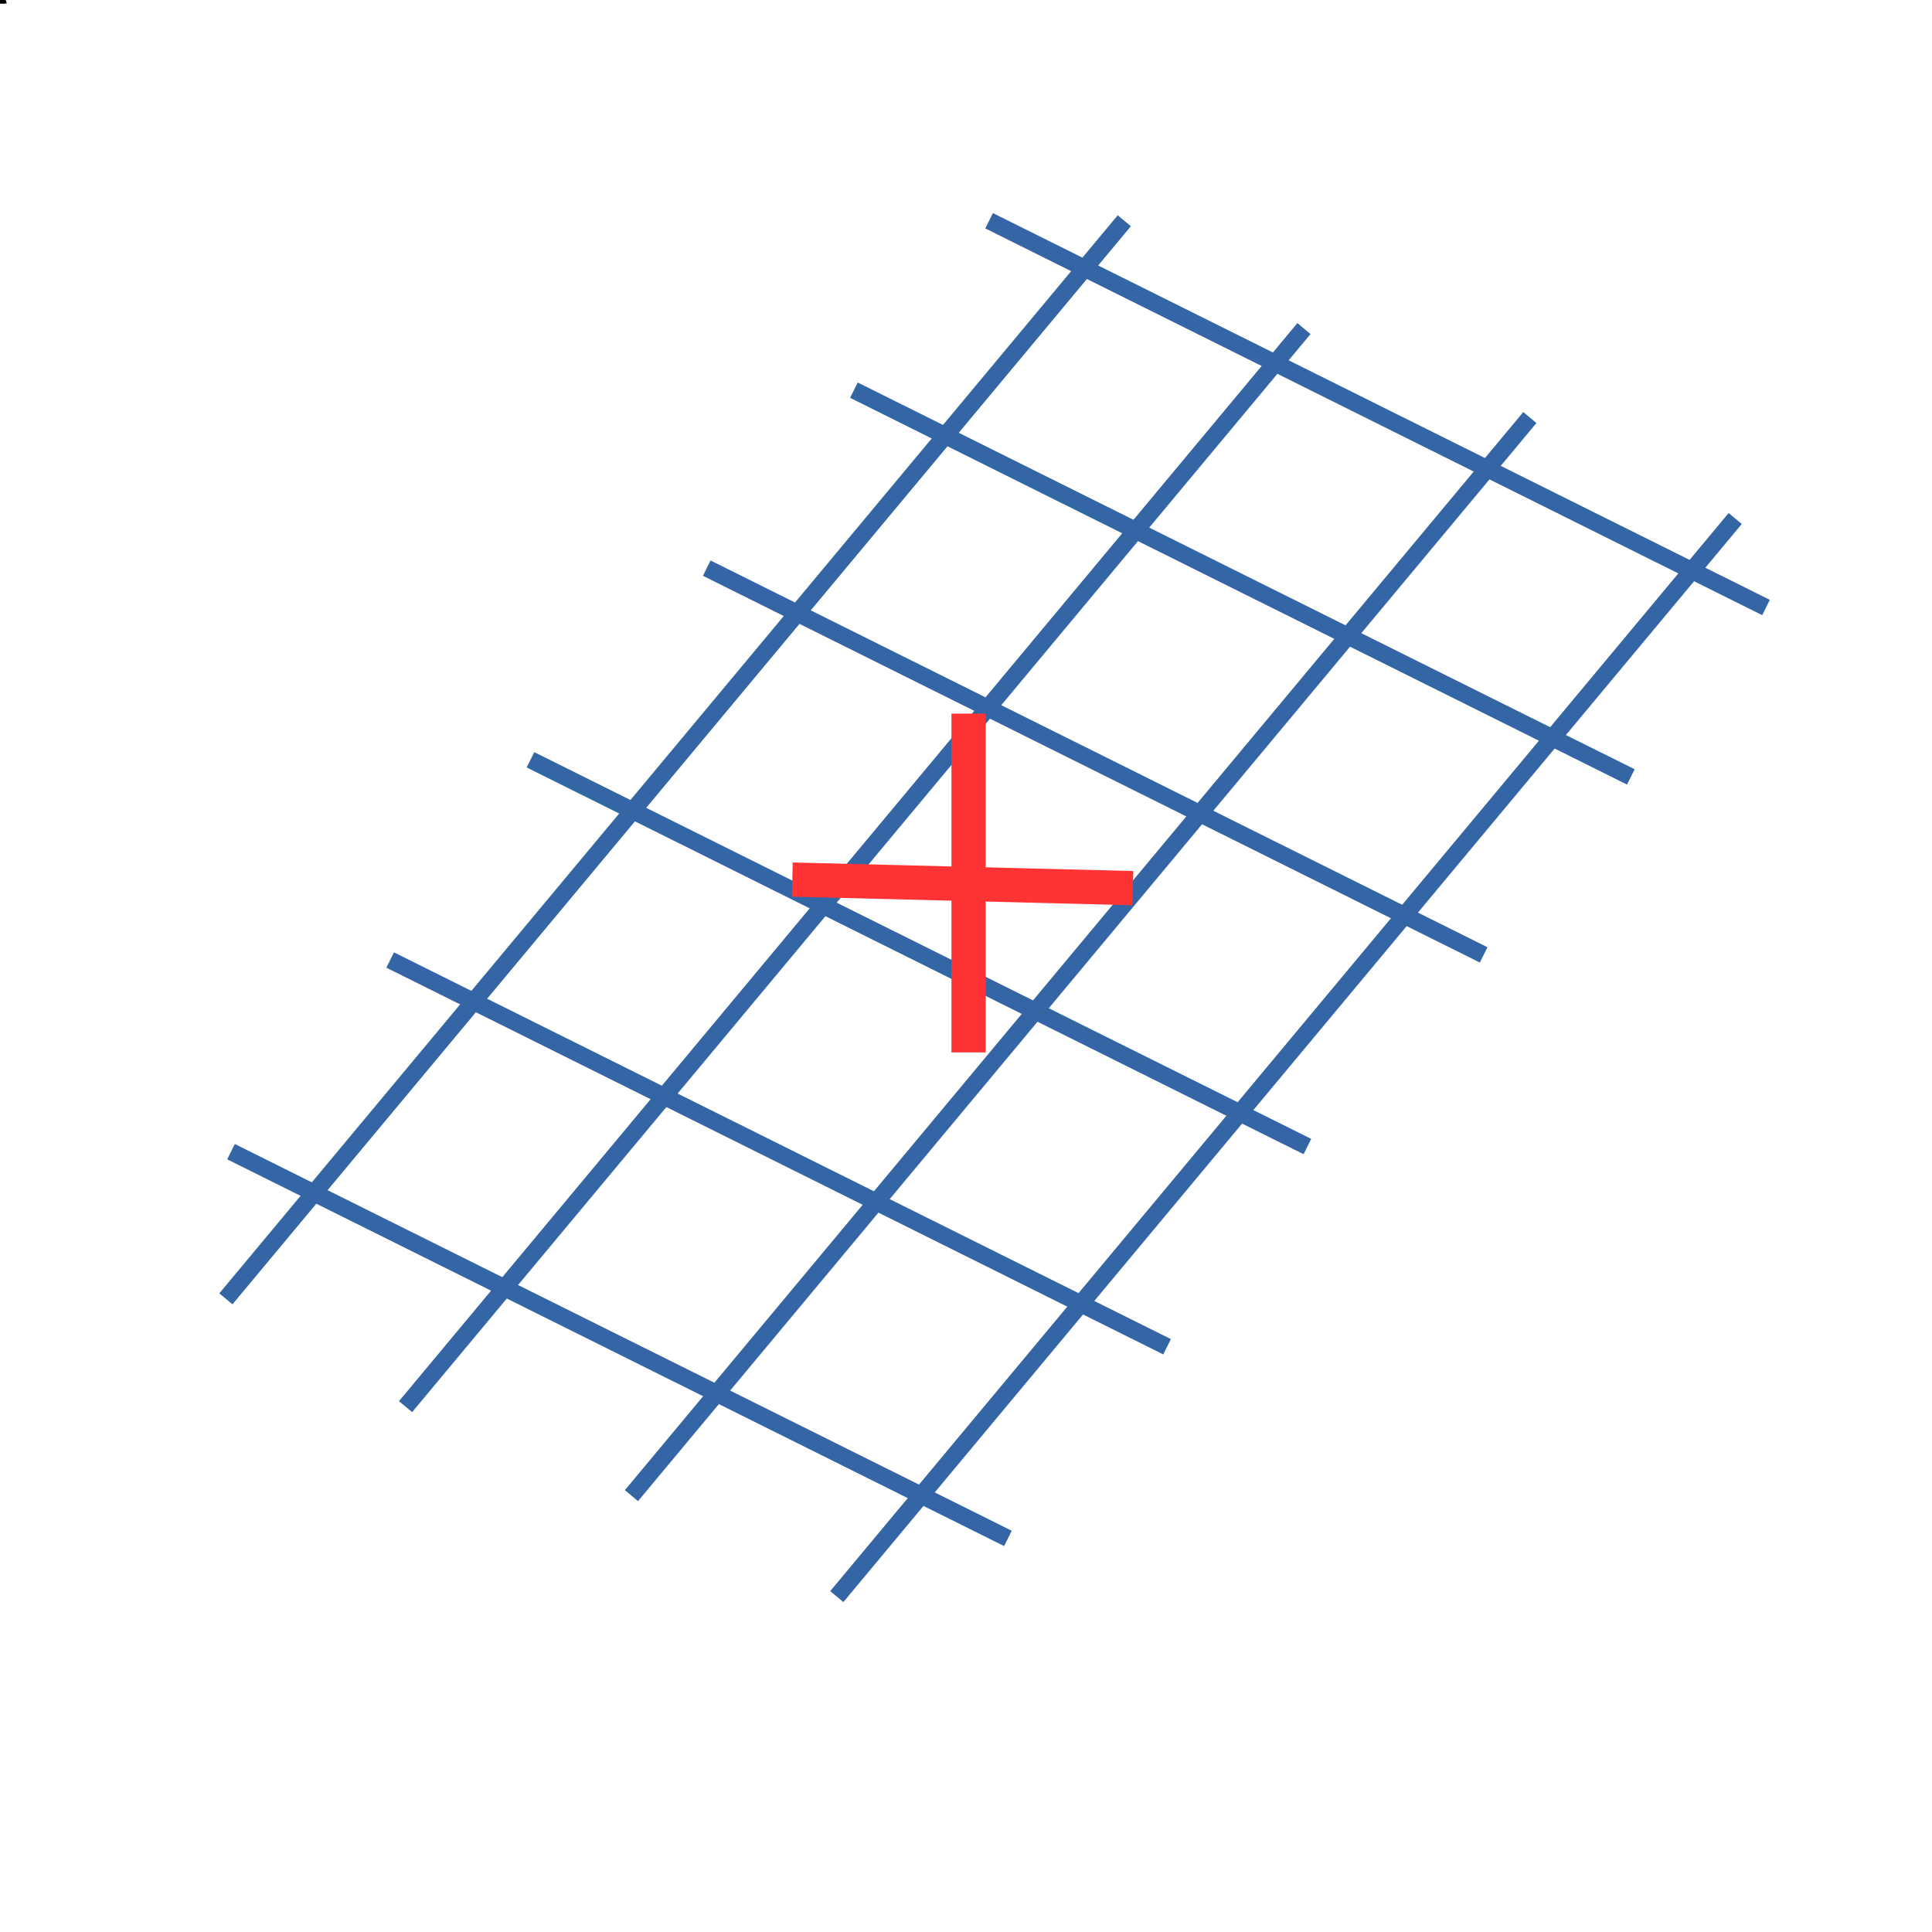
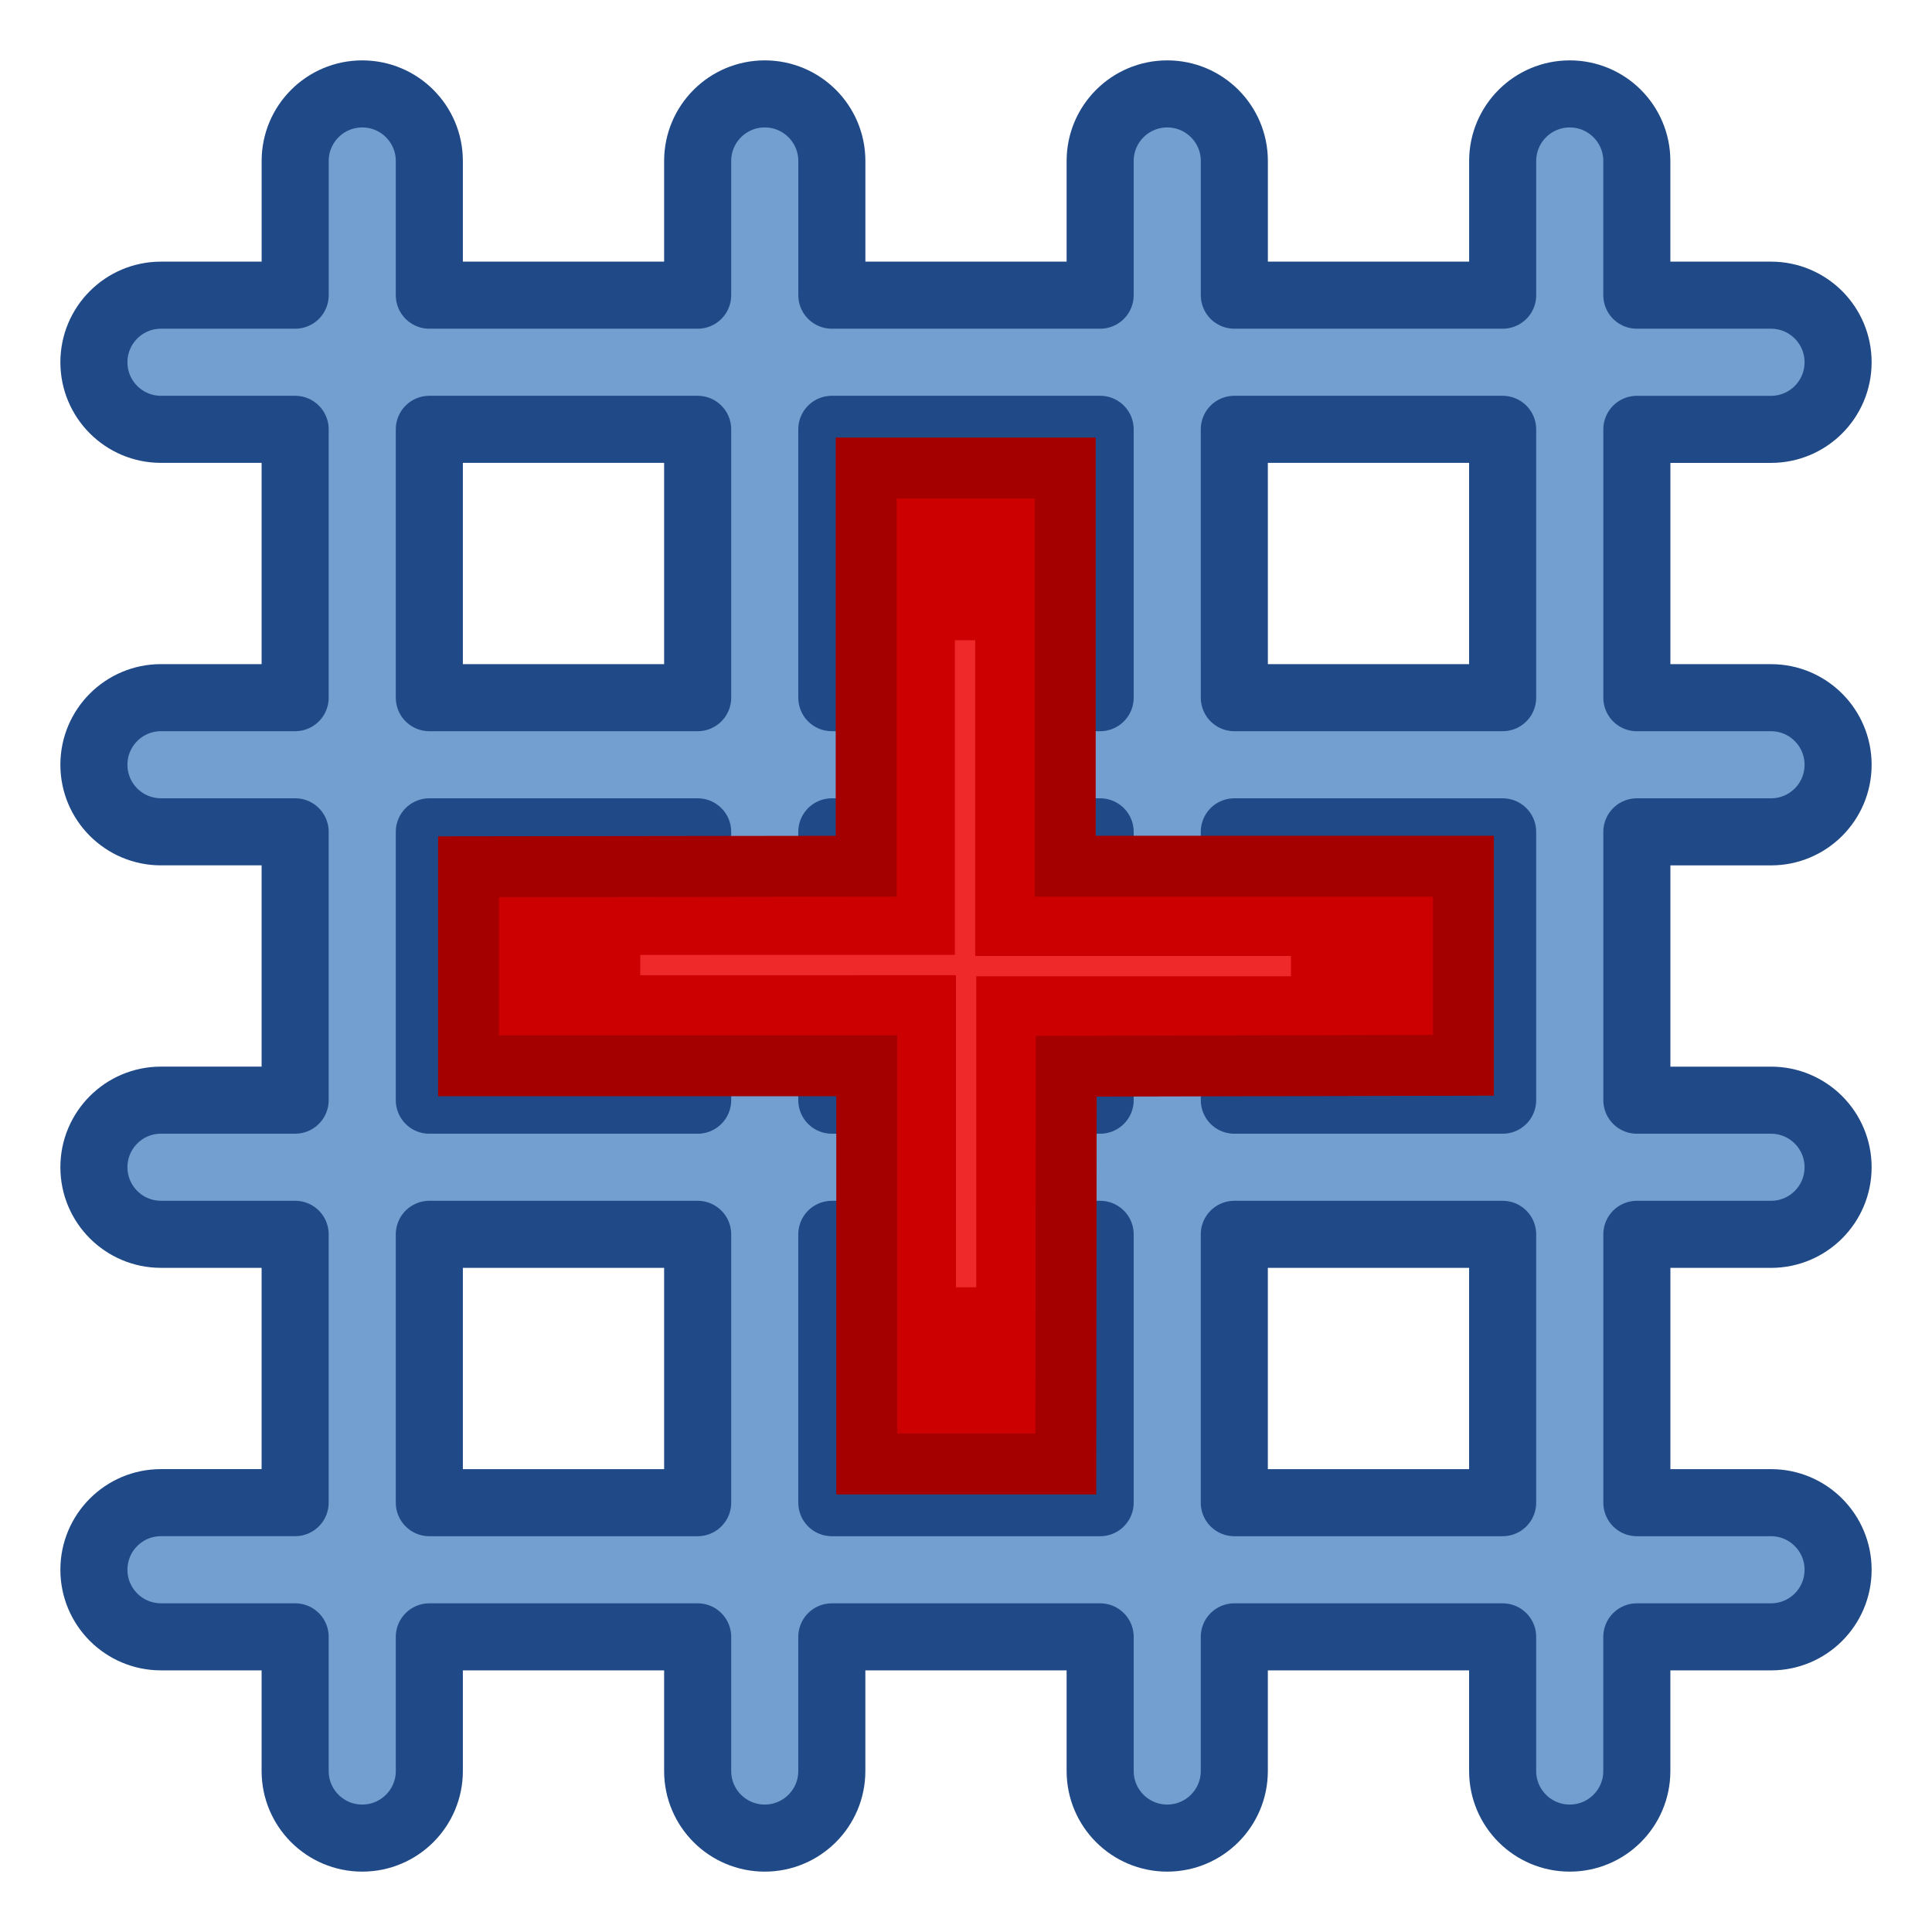
- <svg xmlns="http://www.w3.org/2000/svg" xmlns:ns1="http://xml.openoffice.org/svg/export" version="1.2" baseProfile="tiny" width="11.29mm" height="11.29mm" viewBox="0 0 1129 1129" preserveAspectRatio="xMidYMid" fill-rule="evenodd" clip-path="url(#presentation_clip_path)" stroke-width="28.222" stroke-linejoin="round" xml:space="preserve">
-   <defs class="ClipPathGroup">
-     <clipPath id="presentation_clip_path" clipPathUnits="userSpaceOnUse">
-       <rect x="0" y="0" width="1129" height="1129" />
-     </clipPath>
-   </defs>
-   <defs class="TextShapeIndex">
-     <g ns1:slide="id1" ns1:id-list="id3 id4 id5 id6 id7 id8 id9 id10 id11 id12 id13 id14 id15 id16 id17 id18 id19 id20 id21 id22 id23 id24 id25 id26 id27 id28 id29 id30 id31 id32 id33 id34 id35 id36 id37 id38 id39" />
-   </defs>
-   <defs class="EmbeddedBulletChars">
-     <g id="bullet-char-template(57356)" transform="scale(0.0004882812,-0.0004882812)">
-       <path d="M 580,1141 L 1163,571 580,0 -4,571 580,1141 Z" />
-     </g>
-     <g id="bullet-char-template(57354)" transform="scale(0.0004882812,-0.0004882812)">
-       <path d="M 8,1128 L 1137,1128 1137,0 8,0 8,1128 Z" />
-     </g>
-     <g id="bullet-char-template(10146)" transform="scale(0.0004882812,-0.0004882812)">
-       <path d="M 174,0 L 602,739 174,1481 1456,739 174,0 Z M 1358,739 L 309,1346 659,739 1358,739 Z" />
-     </g>
-     <g id="bullet-char-template(10132)" transform="scale(0.0004882812,-0.0004882812)">
-       <path d="M 2015,739 L 1276,0 717,0 1260,543 174,543 174,936 1260,936 717,1481 1274,1481 2015,739 Z" />
-     </g>
-     <g id="bullet-char-template(10007)" transform="scale(0.0004882812,-0.0004882812)">
-       <path d="M 0,-2 C -7,14 -16,27 -25,37 L 356,567 C 262,823 215,952 215,954 215,979 228,992 255,992 264,992 276,990 289,987 310,991 331,999 354,1012 L 381,999 492,748 772,1049 836,1024 860,1049 C 881,1039 901,1025 922,1006 886,937 835,863 770,784 769,783 710,716 594,584 L 774,223 C 774,196 753,168 711,139 L 727,119 C 717,90 699,76 672,76 641,76 570,178 457,381 L 164,-76 C 142,-110 111,-127 72,-127 30,-127 9,-110 8,-76 1,-67 -2,-52 -2,-32 -2,-23 -1,-13 0,-2 Z" />
-     </g>
-     <g id="bullet-char-template(10004)" transform="scale(0.0004882812,-0.0004882812)">
-       <path d="M 285,-33 C 182,-33 111,30 74,156 52,228 41,333 41,471 41,549 55,616 82,672 116,743 169,778 240,778 293,778 328,747 346,684 L 369,508 C 377,444 397,411 428,410 L 1163,1116 C 1174,1127 1196,1133 1229,1133 1271,1133 1292,1118 1292,1087 L 1292,965 C 1292,929 1282,901 1262,881 L 442,47 C 390,-6 338,-33 285,-33 Z" />
-     </g>
-     <g id="bullet-char-template(9679)" transform="scale(0.0004882812,-0.0004882812)">
-       <path d="M 813,0 C 632,0 489,54 383,161 276,268 223,411 223,592 223,773 276,916 383,1023 489,1130 632,1184 813,1184 992,1184 1136,1130 1245,1023 1353,916 1407,772 1407,592 1407,412 1353,268 1245,161 1136,54 992,0 813,0 Z" />
-     </g>
-     <g id="bullet-char-template(8226)" transform="scale(0.0004882812,-0.0004882812)">
-       <path d="M 346,457 C 273,457 209,483 155,535 101,586 74,649 74,723 74,796 101,859 155,911 209,963 273,989 346,989 419,989 480,963 531,910 582,859 608,796 608,723 608,648 583,586 532,535 482,483 420,457 346,457 Z" />
-     </g>
-     <g id="bullet-char-template(8211)" transform="scale(0.0004882812,-0.0004882812)">
-       <path d="M -4,459 L 1135,459 1135,606 -4,606 -4,459 Z" />
-     </g>
-   </defs>
-   <defs class="TextEmbeddedBitmaps" />
-   <g>
-     <g id="id2" class="Master_Slide">
-       <g id="bg-id2" class="Background" />
-       <g id="bo-id2" class="BackgroundObjects" />
+ <svg xmlns="http://www.w3.org/2000/svg" width="64" height="64" viewBox="0 0 64 64" version="1.1" id="svg1">
+   <defs id="defs1" />
+   <g id="g21" style="display:inline;fill:#729fcf">
+     <g id="path21">
+       <path style="display:inline;fill:#729fcf;fill-opacity:1;stroke:#204a87;stroke-width:2.222;stroke-linecap:round;stroke-linejoin:round;stroke-dasharray:none" d="M 12,3.111 A 2.222,2.222 0 0 0 9.778,5.333 V 9.778 H 5.333 A 2.222,2.222 0 0 0 3.111,12 2.222,2.222 0 0 0 5.333,14.222 h 4.444 v 8.889 H 5.333 a 2.222,2.222 0 0 0 -2.222,2.222 2.222,2.222 0 0 0 2.222,2.222 h 4.444 v 8.889 H 5.333 a 2.222,2.222 0 0 0 -2.222,2.222 2.222,2.222 0 0 0 2.222,2.222 h 4.444 v 8.889 H 5.333 A 2.222,2.222 0 0 0 3.111,52 2.222,2.222 0 0 0 5.333,54.222 h 4.444 v 4.444 A 2.222,2.222 0 0 0 12,60.889 2.222,2.222 0 0 0 14.222,58.667 v -4.444 h 8.889 v 4.444 a 2.222,2.222 0 0 0 2.222,2.222 2.222,2.222 0 0 0 2.222,-2.222 v -4.444 h 8.889 v 4.444 a 2.222,2.222 0 0 0 2.222,2.222 2.222,2.222 0 0 0 2.222,-2.222 v -4.444 h 8.889 v 4.444 A 2.222,2.222 0 0 0 52,60.889 2.222,2.222 0 0 0 54.222,58.667 v -4.444 h 4.444 A 2.222,2.222 0 0 0 60.889,52 2.222,2.222 0 0 0 58.667,49.778 h -4.444 v -8.889 h 4.444 a 2.222,2.222 0 0 0 2.222,-2.222 2.222,2.222 0 0 0 -2.222,-2.222 h -4.444 v -8.889 h 4.444 a 2.222,2.222 0 0 0 2.222,-2.222 2.222,2.222 0 0 0 -2.222,-2.222 h -4.444 v -8.889 h 4.444 A 2.222,2.222 0 0 0 60.889,12 2.222,2.222 0 0 0 58.667,9.778 H 54.222 V 5.333 A 2.222,2.222 0 0 0 52,3.111 2.222,2.222 0 0 0 49.778,5.333 V 9.778 H 40.889 V 5.333 A 2.222,2.222 0 0 0 38.667,3.111 2.222,2.222 0 0 0 36.444,5.333 V 9.778 H 27.556 V 5.333 A 2.222,2.222 0 0 0 25.333,3.111 2.222,2.222 0 0 0 23.111,5.333 V 9.778 H 14.222 V 5.333 A 2.222,2.222 0 0 0 12,3.111 Z m 2.222,11.111 h 8.889 v 8.889 h -8.889 z m 13.333,0 h 8.889 v 8.889 h -8.889 z m 13.333,0 h 8.889 v 8.889 H 40.889 Z M 14.222,27.556 h 8.889 v 8.889 h -8.889 z m 13.333,0 h 8.889 v 8.889 h -8.889 z m 13.333,0 h 8.889 v 8.889 H 40.889 Z M 14.222,40.889 h 8.889 v 8.889 h -8.889 z m 13.333,0 h 8.889 v 8.889 h -8.889 z m 13.333,0 h 8.889 v 8.889 h -8.889 z" id="path23" />
    </g>
  </g>
-   <g class="SlideGroup">
-     <g>
-       <g id="id1" class="Slide" clip-path="url(#presentation_clip_path)">
-         <g class="Page">
-           <g class="com.sun.star.drawing.PolyPolygonShape">
-             <g id="id3">
-               <path fill="rgb(0,0,0)" stroke="none" d="M 1,-1 L 1,0 1,0 0,0 1,-1 Z" />
-             </g>
-           </g>
-           <g class="com.sun.star.drawing.PolyPolygonShape">
-             <g id="id4">
-               <path fill="rgb(0,0,0)" stroke="none" d="M 0,-1 L 1,-1 1,0 0,0 0,-1 Z" />
-             </g>
-           </g>
-           <g class="com.sun.star.drawing.PolyPolygonShape">
-             <g id="id5">
-               <path fill="rgb(0,0,0)" stroke="none" d="M 0,0 L 0,0 0,-1 1,0 0,0 Z M 1,0 L 0,-1 0,0 1,0 Z" />
-             </g>
-           </g>
-           <g class="com.sun.star.drawing.PolyPolygonShape">
-             <g id="id6">
-               <path fill="rgb(0,0,0)" stroke="none" d="M 2,0 L 1,0 1,0 1,0 0,0 0,0 1,0 1,-1 1,-1 2,0 Z" />
-             </g>
-           </g>
-           <g class="com.sun.star.drawing.PolyPolygonShape">
-             <g id="id7">
-               <path fill="rgb(0,0,0)" stroke="none" d="M 0,0 L 0,-1 0,-1 0,-1 0,-1 0,-1 0,-1 0,-1 0,-1 0,-1 0,-1 0,-1 0,-1 0,-1 0,-1 0,-1 0,-1 0,-1 0,-1 0,-1 0,0 Z" />
-             </g>
-           </g>
-           <g class="com.sun.star.drawing.PolyPolygonShape">
-             <g id="id8">
-               <path fill="rgb(0,0,0)" stroke="none" d="M 0,0 L 0,0 0,0 0,-1 0,-1 0,-1 0,0 0,0 1,-1 1,-1 1,-1 1,-1 1,-1 0,0 Z" />
-             </g>
-           </g>
-           <g class="com.sun.star.drawing.ClosedBezierShape">
-             <g id="id9">
-               <path fill="rgb(0,0,0)" stroke="none" d="M 1,0 C 0,0 0,0 0,0 L 0,0 C 0,-1 0,-1 0,-1 L 1,-1 1,-1 1,0 Z" />
-             </g>
-           </g>
-           <g class="com.sun.star.drawing.PolyPolygonShape">
-             <g id="id10">
-               <path fill="rgb(0,0,0)" stroke="none" d="M 0,0 L 0,0 Z" />
-             </g>
-           </g>
-           <g class="com.sun.star.drawing.PolyPolygonShape">
-             <g id="id11">
-               <path fill="rgb(0,0,0)" stroke="none" d="M 0,0 L 1,0 1,0 0,0 Z" />
-             </g>
-           </g>
-           <g class="com.sun.star.drawing.PolyPolygonShape">
-             <g id="id12">
-               <path fill="rgb(0,0,0)" stroke="none" d="M 2,-1 L 2,1 0,1 2,-1 Z" />
-             </g>
-           </g>
-           <g class="com.sun.star.drawing.PolyPolygonShape">
-             <g id="id13">
-               <path fill="rgb(0,0,0)" stroke="none" d="M 0,-1 L 2,-1 2,1 0,1 0,-1 Z" />
-             </g>
-           </g>
-           <g class="com.sun.star.drawing.PolyPolygonShape">
-             <g id="id14">
-               <path fill="rgb(0,0,0)" stroke="none" d="M 0,1 L 0,-1 2,1 0,1 Z M 2,1 L 0,-1 0,1 2,1 Z" />
-             </g>
-           </g>
-           <g class="com.sun.star.drawing.PolyPolygonShape">
-             <g id="id15">
-               <path fill="rgb(0,0,0)" stroke="none" d="M 3,1 L 2,1 0,1 2,1 2,-1 3,1 Z" />
-             </g>
-           </g>
-           <g class="com.sun.star.drawing.PolyPolygonShape">
-             <g id="id16" />
-           </g>
-           <g class="com.sun.star.drawing.PolyPolygonShape">
-             <g id="id17">
-               <path fill="rgb(0,0,0)" stroke="none" d="M 0,1 L 0,-1 0,1 2,-1 0,1 Z" />
-             </g>
-           </g>
-           <g class="com.sun.star.drawing.ClosedBezierShape">
-             <g id="id18">
-               <path fill="rgb(0,0,0)" stroke="none" d="M 2,1 C 0,1 0,1 0,1 0,-1 0,-1 0,-1 L 2,-1 2,1 Z" />
-             </g>
-           </g>
-           <g class="com.sun.star.drawing.PolyPolygonShape">
-             <g id="id19">
-               <path fill="rgb(0,0,0)" stroke="none" d="M 0,0 L 0,0 Z" />
-             </g>
-           </g>
-           <g class="com.sun.star.drawing.PolyPolygonShape">
-             <g id="id20" />
-           </g>
-           <g class="com.sun.star.drawing.PolyPolygonShape">
-             <g id="id21">
-               <path fill="rgb(0,0,0)" stroke="none" d="M 3,-1 L 3,2 0,2 3,-1 Z" />
-             </g>
-           </g>
-           <g class="com.sun.star.drawing.PolyPolygonShape">
-             <g id="id22">
-               <path fill="rgb(0,0,0)" stroke="none" d="M 0,-1 L 3,-1 3,2 0,2 0,-1 Z" />
-             </g>
-           </g>
-           <g class="com.sun.star.drawing.PolyPolygonShape">
-             <g id="id23">
-               <path fill="rgb(0,0,0)" stroke="none" d="M 0,2 L 0,-1 3,2 0,2 Z M 3,2 L 0,-1 0,2 3,2 Z" />
-             </g>
-           </g>
-           <g class="com.sun.star.drawing.PolyPolygonShape">
-             <g id="id24">
-               <path fill="rgb(0,0,0)" stroke="none" d="M 4,2 L 3,2 0,2 3,2 3,-1 4,2 Z" />
-             </g>
-           </g>
-           <g class="com.sun.star.drawing.PolyPolygonShape">
-             <g id="id25">
-               <path fill="rgb(0,0,0)" stroke="none" d="M 0,2 L 0,-1 0,2 3,-1 0,2 Z" />
-             </g>
-           </g>
-           <g class="com.sun.star.drawing.ClosedBezierShape">
-             <g id="id26">
-               <path fill="rgb(0,0,0)" stroke="none" d="M 3,2 C 0,2 0,2 0,2 0,-1 0,-1 0,-1 L 3,-1 3,2 Z" />
-             </g>
-           </g>
-           <g class="com.sun.star.drawing.PolyPolygonShape">
-             <g id="id27">
-               <path fill="rgb(0,0,0)" stroke="none" d="M 0,0 L 0,0 Z" />
-             </g>
-           </g>
-           <g class="com.sun.star.drawing.LineShape">
-             <g id="id28">
-               <path fill="none" stroke="rgb(52,101,164)" stroke-width="10" stroke-linejoin="round" d="M 132,759 L 657,129" />
-             </g>
-           </g>
-           <g class="com.sun.star.drawing.LineShape">
-             <g id="id29">
-               <path fill="none" stroke="rgb(52,101,164)" stroke-width="10" stroke-linejoin="round" d="M 237,822 L 762,192" />
-             </g>
-           </g>
-           <g class="com.sun.star.drawing.LineShape">
-             <g id="id30">
-               <path fill="none" stroke="rgb(52,101,164)" stroke-width="10" stroke-linejoin="round" d="M 369,874 L 894,244" />
-             </g>
-           </g>
-           <g class="com.sun.star.drawing.LineShape">
-             <g id="id31">
-               <path fill="none" stroke="rgb(52,101,164)" stroke-width="10" stroke-linejoin="round" d="M 489,933 L 1014,303" />
-             </g>
-           </g>
-           <g class="com.sun.star.drawing.LineShape">
-             <g id="id32">
-               <path fill="none" stroke="rgb(52,101,164)" stroke-width="10" stroke-linejoin="round" d="M 135,673 L 589,899" />
-             </g>
-           </g>
-           <g class="com.sun.star.drawing.LineShape">
-             <g id="id33">
-               <path fill="none" stroke="rgb(52,101,164)" stroke-width="10" stroke-linejoin="round" d="M 228,561 L 682,787" />
-             </g>
-           </g>
-           <g class="com.sun.star.drawing.LineShape">
-             <g id="id34">
-               <path fill="none" stroke="rgb(52,101,164)" stroke-width="10" stroke-linejoin="round" d="M 310,444 L 764,670" />
-             </g>
-           </g>
-           <g class="com.sun.star.drawing.LineShape">
-             <g id="id35">
-               <path fill="none" stroke="rgb(52,101,164)" stroke-width="10" stroke-linejoin="round" d="M 413,332 L 867,558" />
-             </g>
-           </g>
-           <g class="com.sun.star.drawing.LineShape">
-             <g id="id36">
-               <path fill="none" stroke="rgb(52,101,164)" stroke-width="10" stroke-linejoin="round" d="M 499,228 L 953,454" />
-             </g>
-           </g>
-           <g class="com.sun.star.drawing.LineShape">
-             <g id="id37">
-               <path fill="none" stroke="rgb(52,101,164)" stroke-width="10" stroke-linejoin="round" d="M 578,129 L 1032,355" />
-             </g>
-           </g>
-           <g class="com.sun.star.drawing.LineShape">
-             <g id="id38">
-               <path fill="none" stroke="rgb(255,51,51)" stroke-width="20" stroke-linejoin="round" d="M 566,417 L 566,615" />
-             </g>
-           </g>
-           <g class="com.sun.star.drawing.LineShape">
-             <g id="id39">
-               <path fill="none" stroke="rgb(255,51,51)" stroke-width="20" stroke-linejoin="round" d="M 662,519 L 463,514" />
-             </g>
-           </g>
-         </g>
-       </g>
-     </g>
+   <g transform="matrix(1.455763,0,0,1.455763,-20.97933,-1438.009)" id="g3" style="display:inline">
+     <path d="m 38.664,1021.118 -4.53,10e-5 -5e-6,-9.061 h -9.061 l -4e-5,-4.53 9.048,-0.012 -3e-6,-9.061 4.53,-3e-5 4e-6,9.061 h 9.061 l 4.1e-5,4.53 -9.038,0.022 z" fill-rule="evenodd" stroke="#a40000" stroke-width="1.386" fill="#cc0000" id="path1-9" />
+     <path stroke="#ef2929" stroke-width="0.462px" d="m 36.371,1002.373 -1e-5,1e-4 -3.01e-4,7.391 -7.391,3e-4" fill="none" id="path2-1" />
+     <path stroke="#ef2929" stroke-width="0.462px" d="m 43.787,1009.788 h -7.391 l 7.309,3e-4 m -7.309,7.309 -3.43e-4,-7.309" fill="none" id="path3-3" />
  </g>
</svg>
